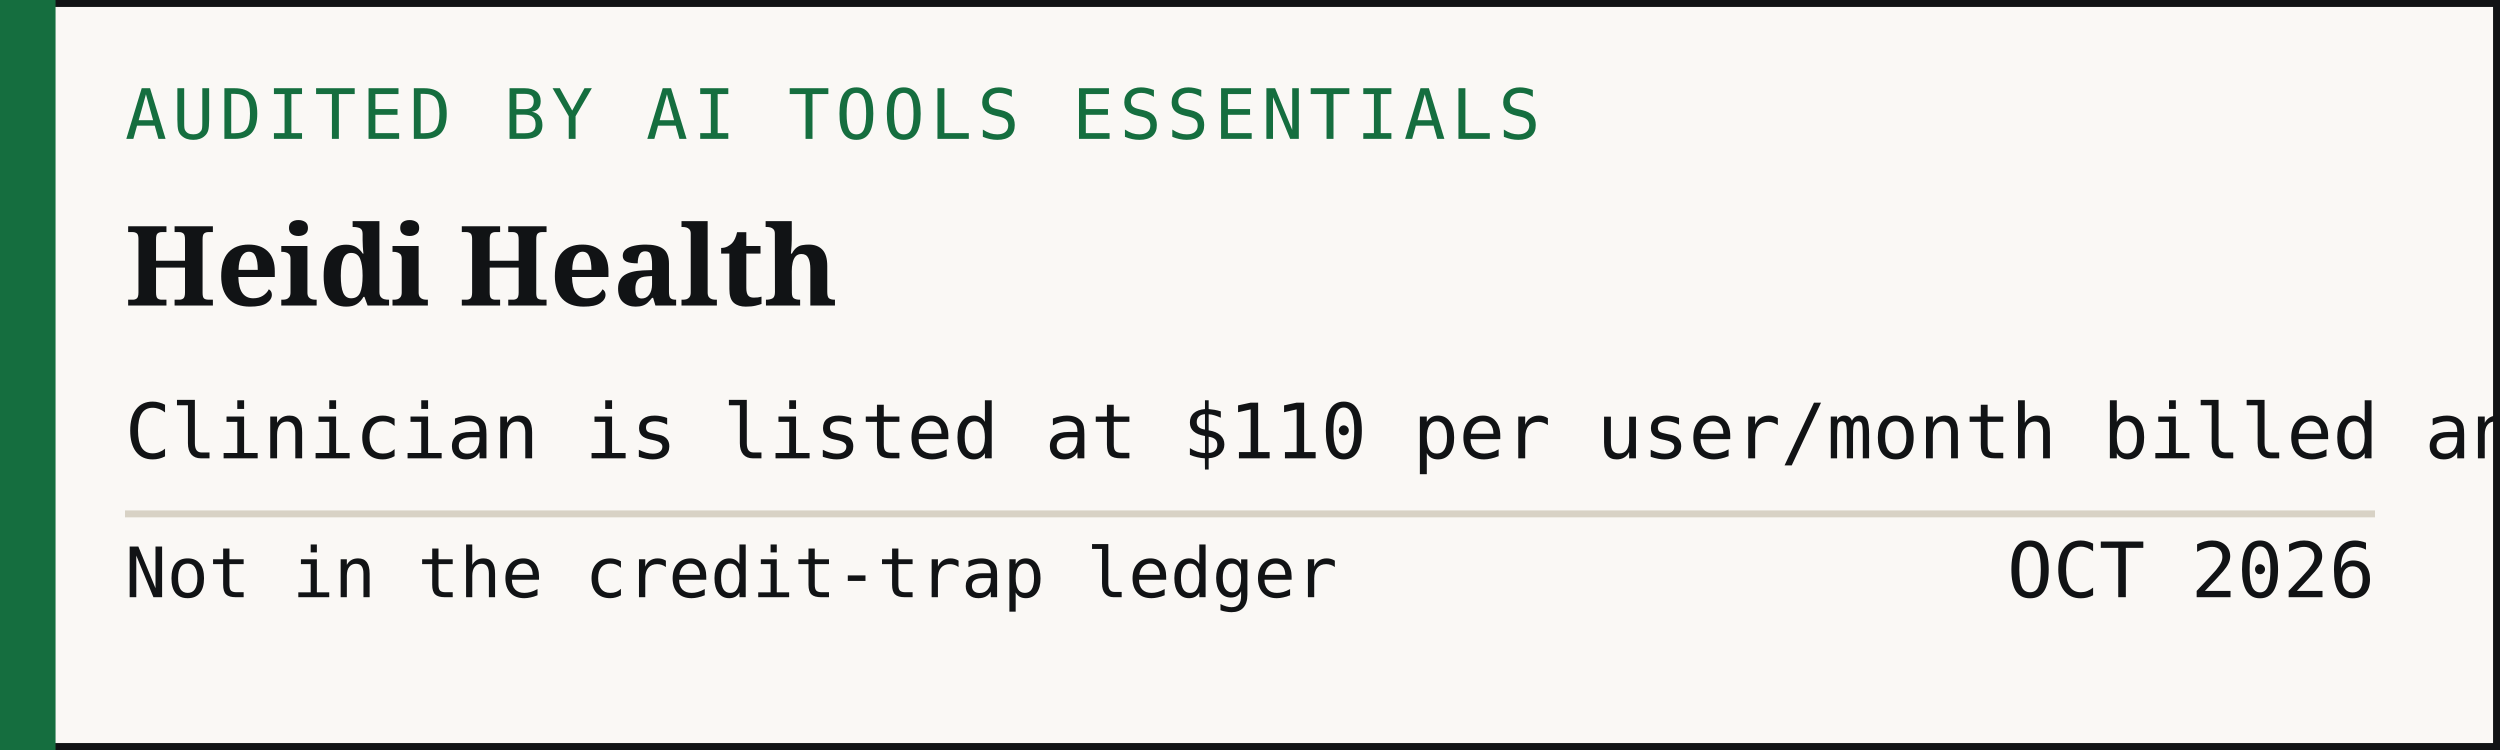
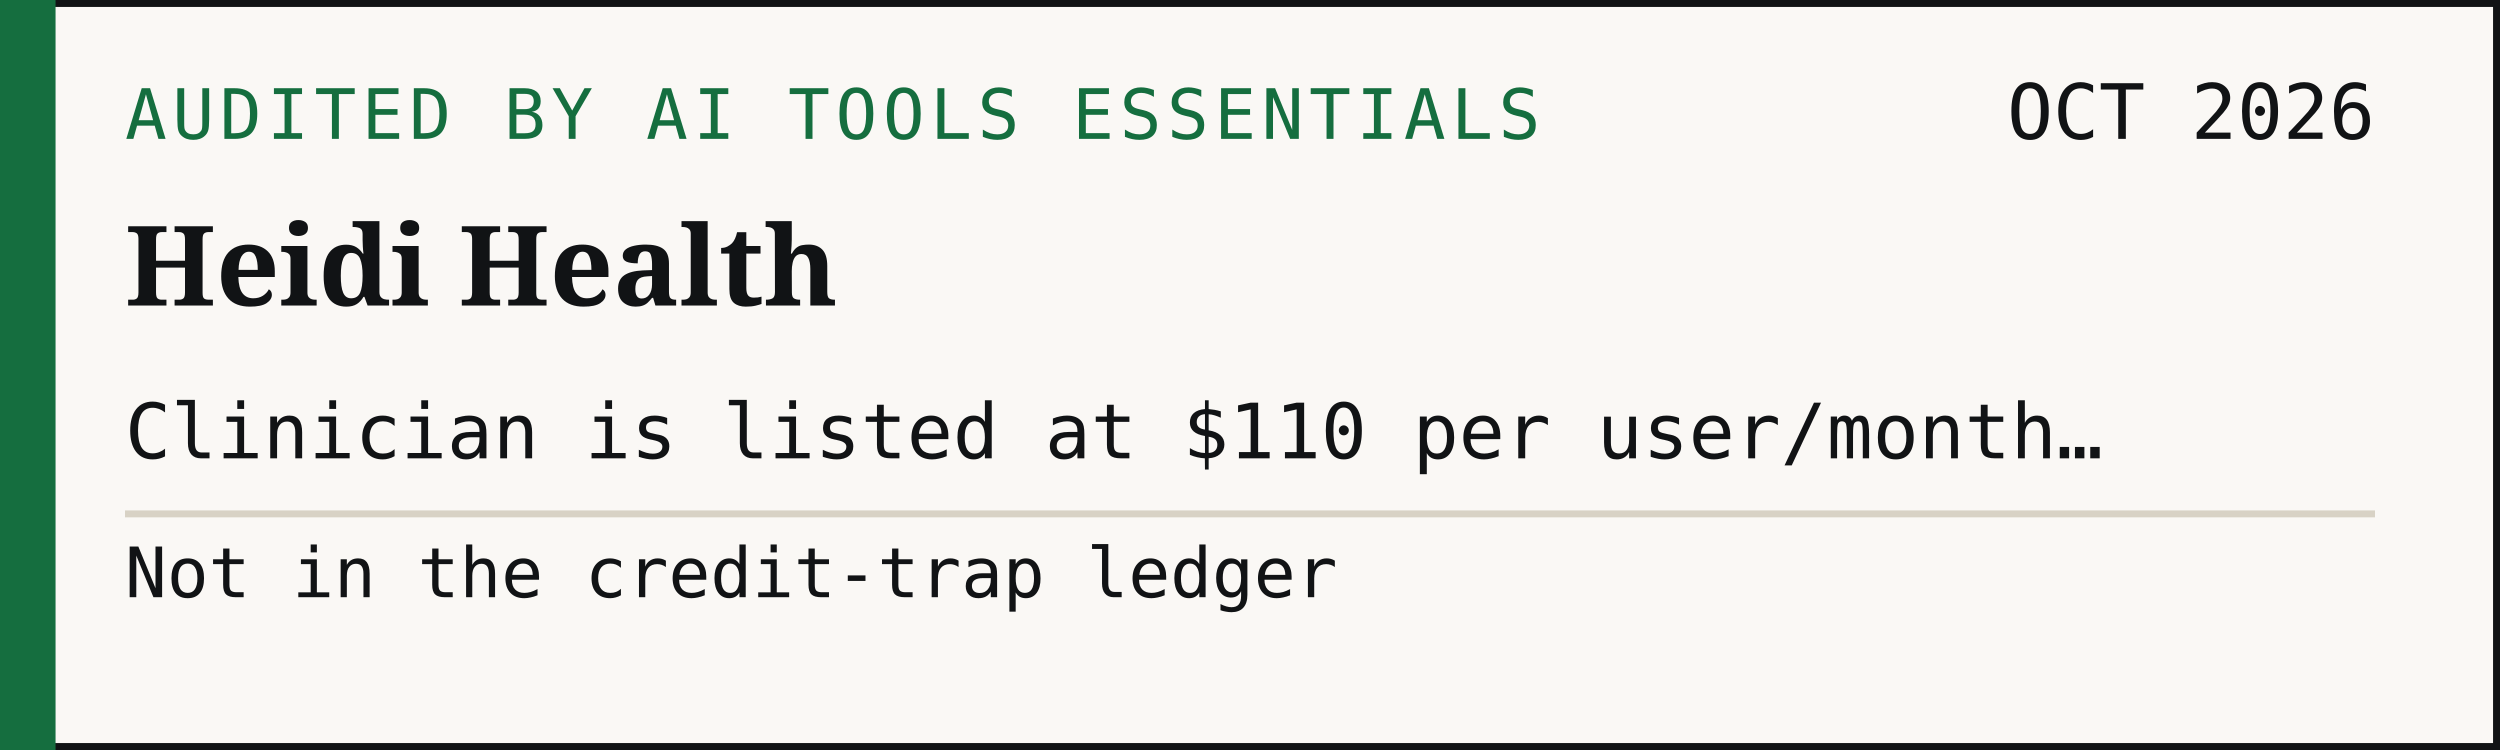
<svg xmlns="http://www.w3.org/2000/svg" width="360" height="108" viewBox="0 0 360 108" role="img" aria-label="AUDITED BY AI TOOLS ESSENTIALS — Heidi Health">
  <rect width="360" height="108" fill="#FAF8F5" />
  <rect x="0.5" y="0.5" width="359" height="107" fill="none" stroke="#111315" />
  <rect width="8" height="108" fill="#156E3F" />
  <text x="18" y="20" font-family="IBM Plex Mono, ui-monospace, monospace" font-size="10" letter-spacing="0.08em" fill="#156E3F">AUDITED BY AI TOOLS ESSENTIALS</text>
+   <text x="342" y="20" text-anchor="end" font-family="IBM Plex Mono, ui-monospace, monospace" font-size="11" fill="#111315">OCT 2026</text>
  <text x="18" y="44" font-family="Newsreader, Georgia, serif" font-size="16" font-weight="700" fill="#111315">Heidi Health</text>
-   <text x="18" y="66" font-family="IBM Plex Mono, ui-monospace, monospace" font-size="11" fill="#111315">Clinician is listed at $110 per user/month billed annually on the Standard…</text>
+   <text x="18" y="66" font-family="IBM Plex Mono, ui-monospace, monospace" font-size="11" fill="#111315">Clinician is listed at $110 per user/month…</text>
  <text x="18" y="86" font-family="IBM Plex Mono, ui-monospace, monospace" font-size="10" fill="#111315">Not in the credit-trap ledger</text>
-   <text x="342" y="86" text-anchor="end" font-family="IBM Plex Mono, ui-monospace, monospace" font-size="11" fill="#111315">OCT 2026</text>
  <line x1="18" y1="74" x2="342" y2="74" stroke="#D8D2C5" />
</svg>
